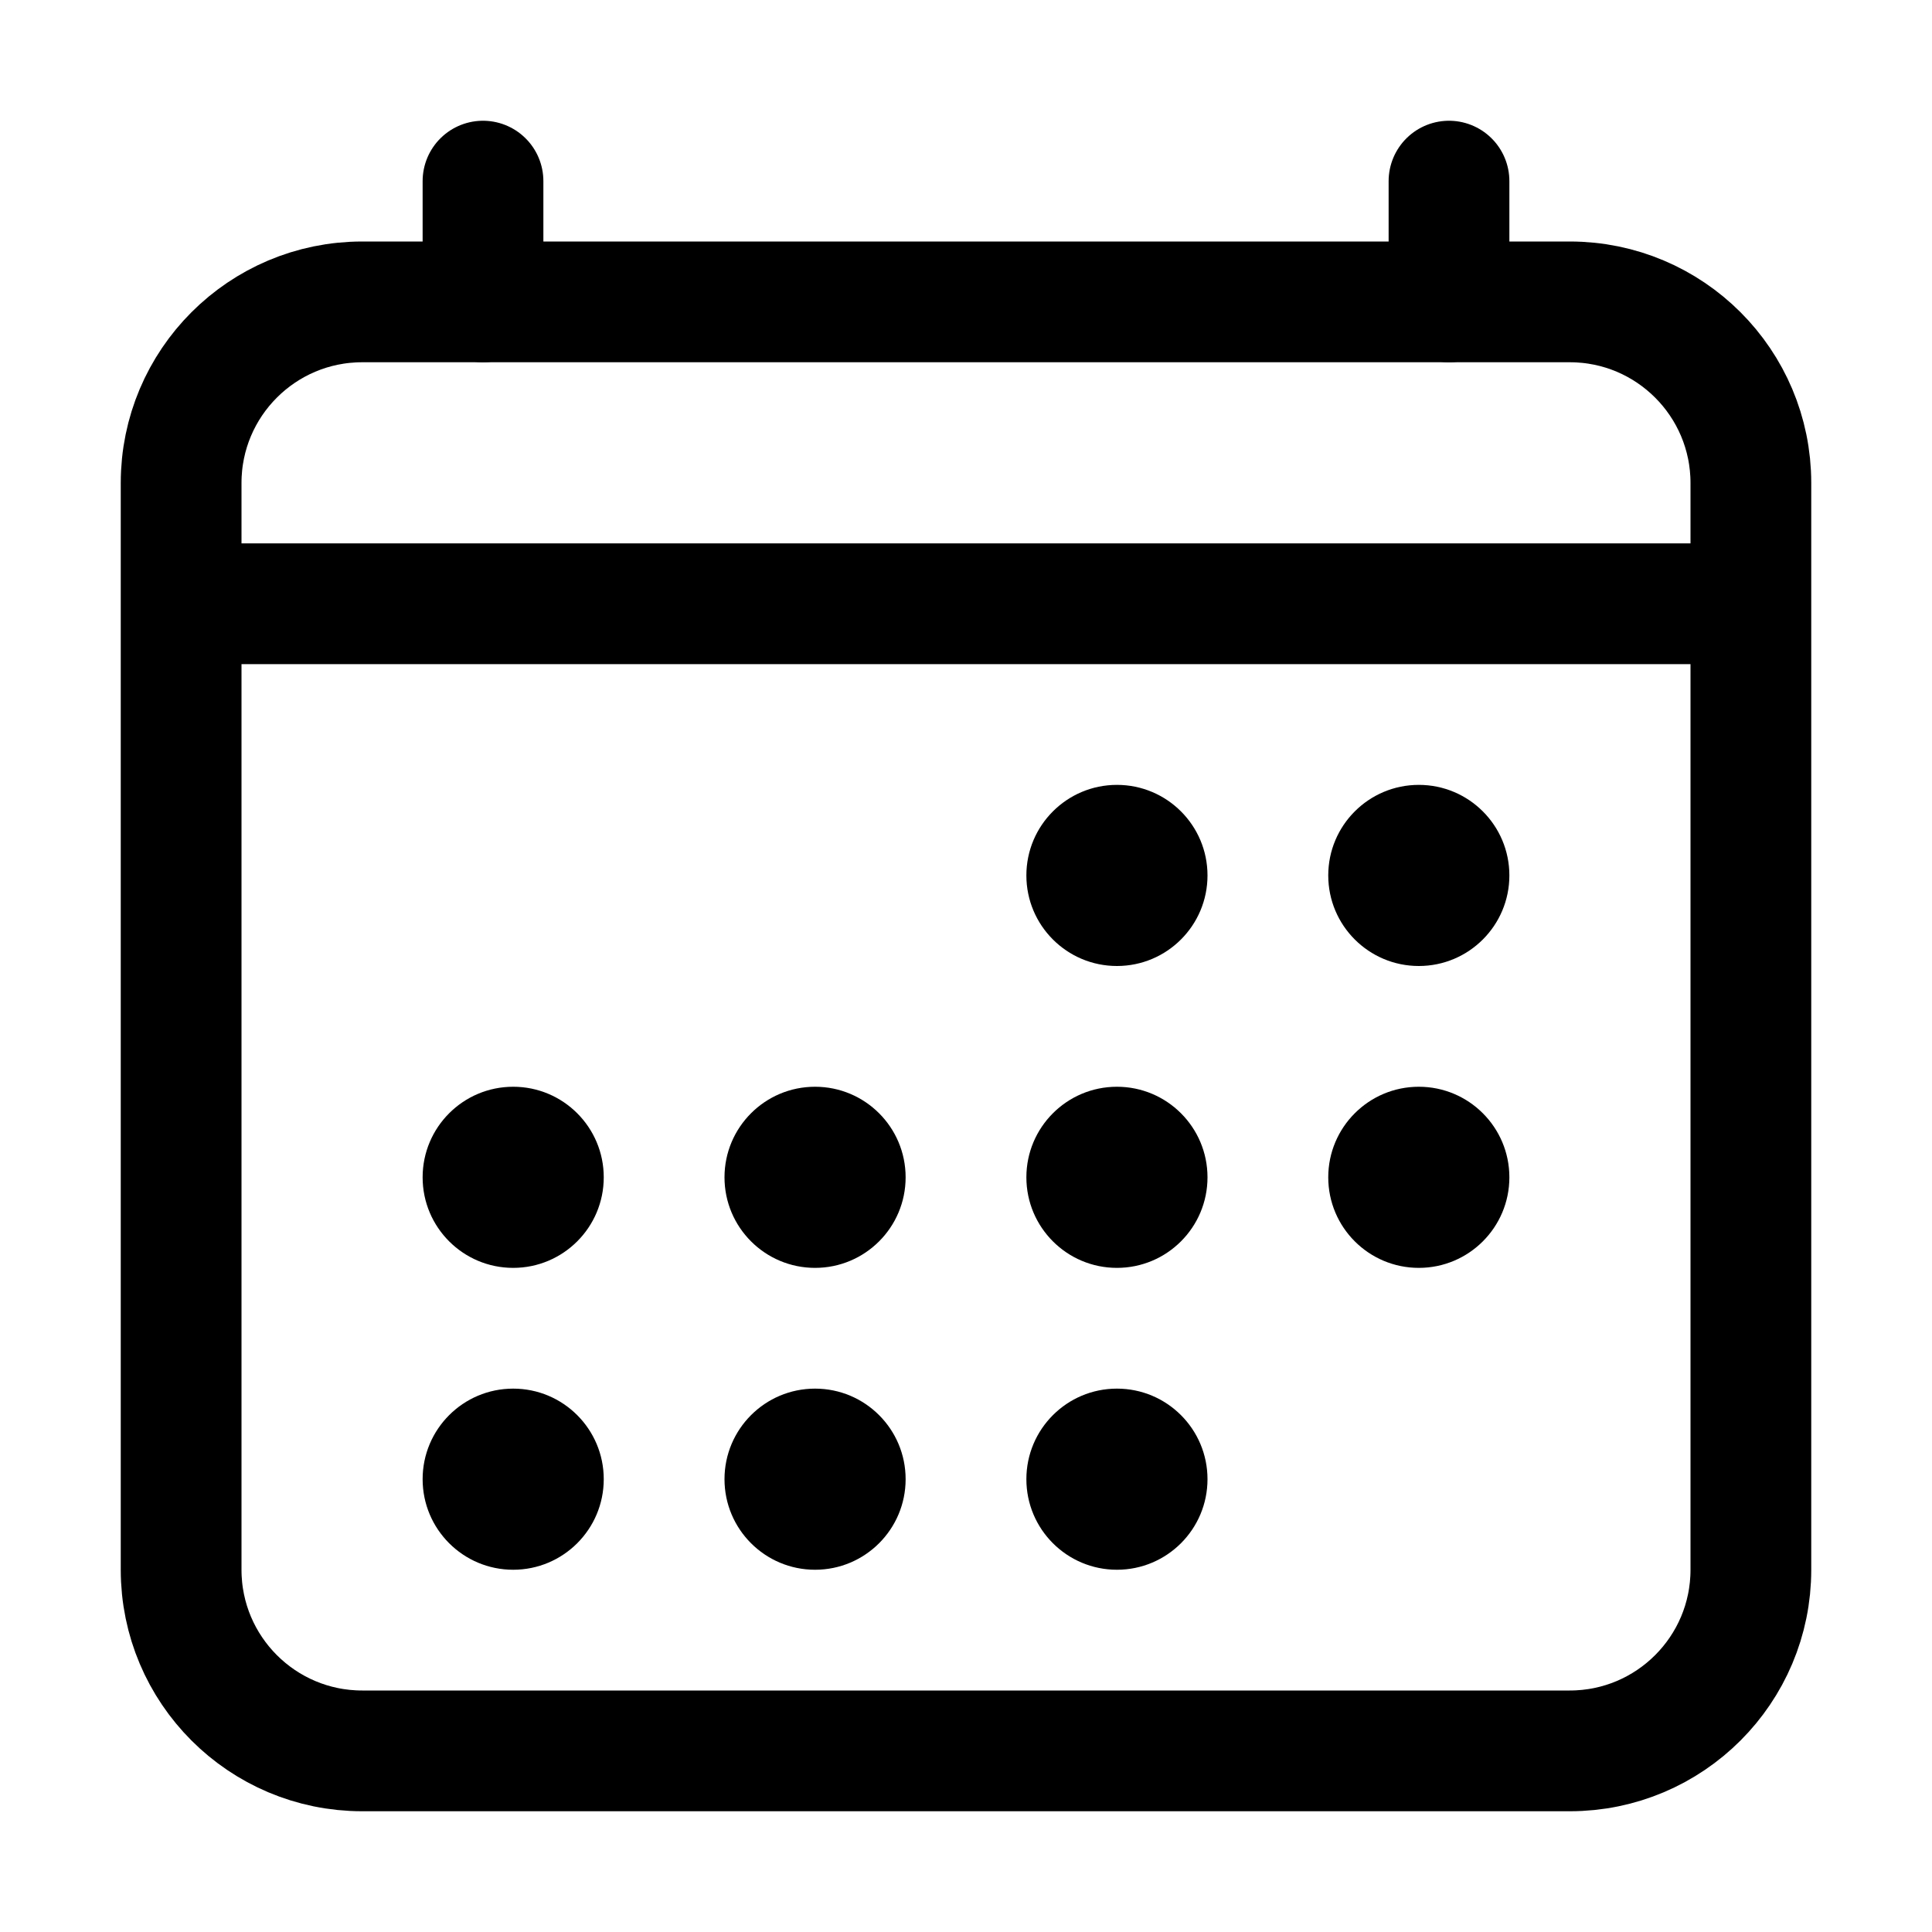
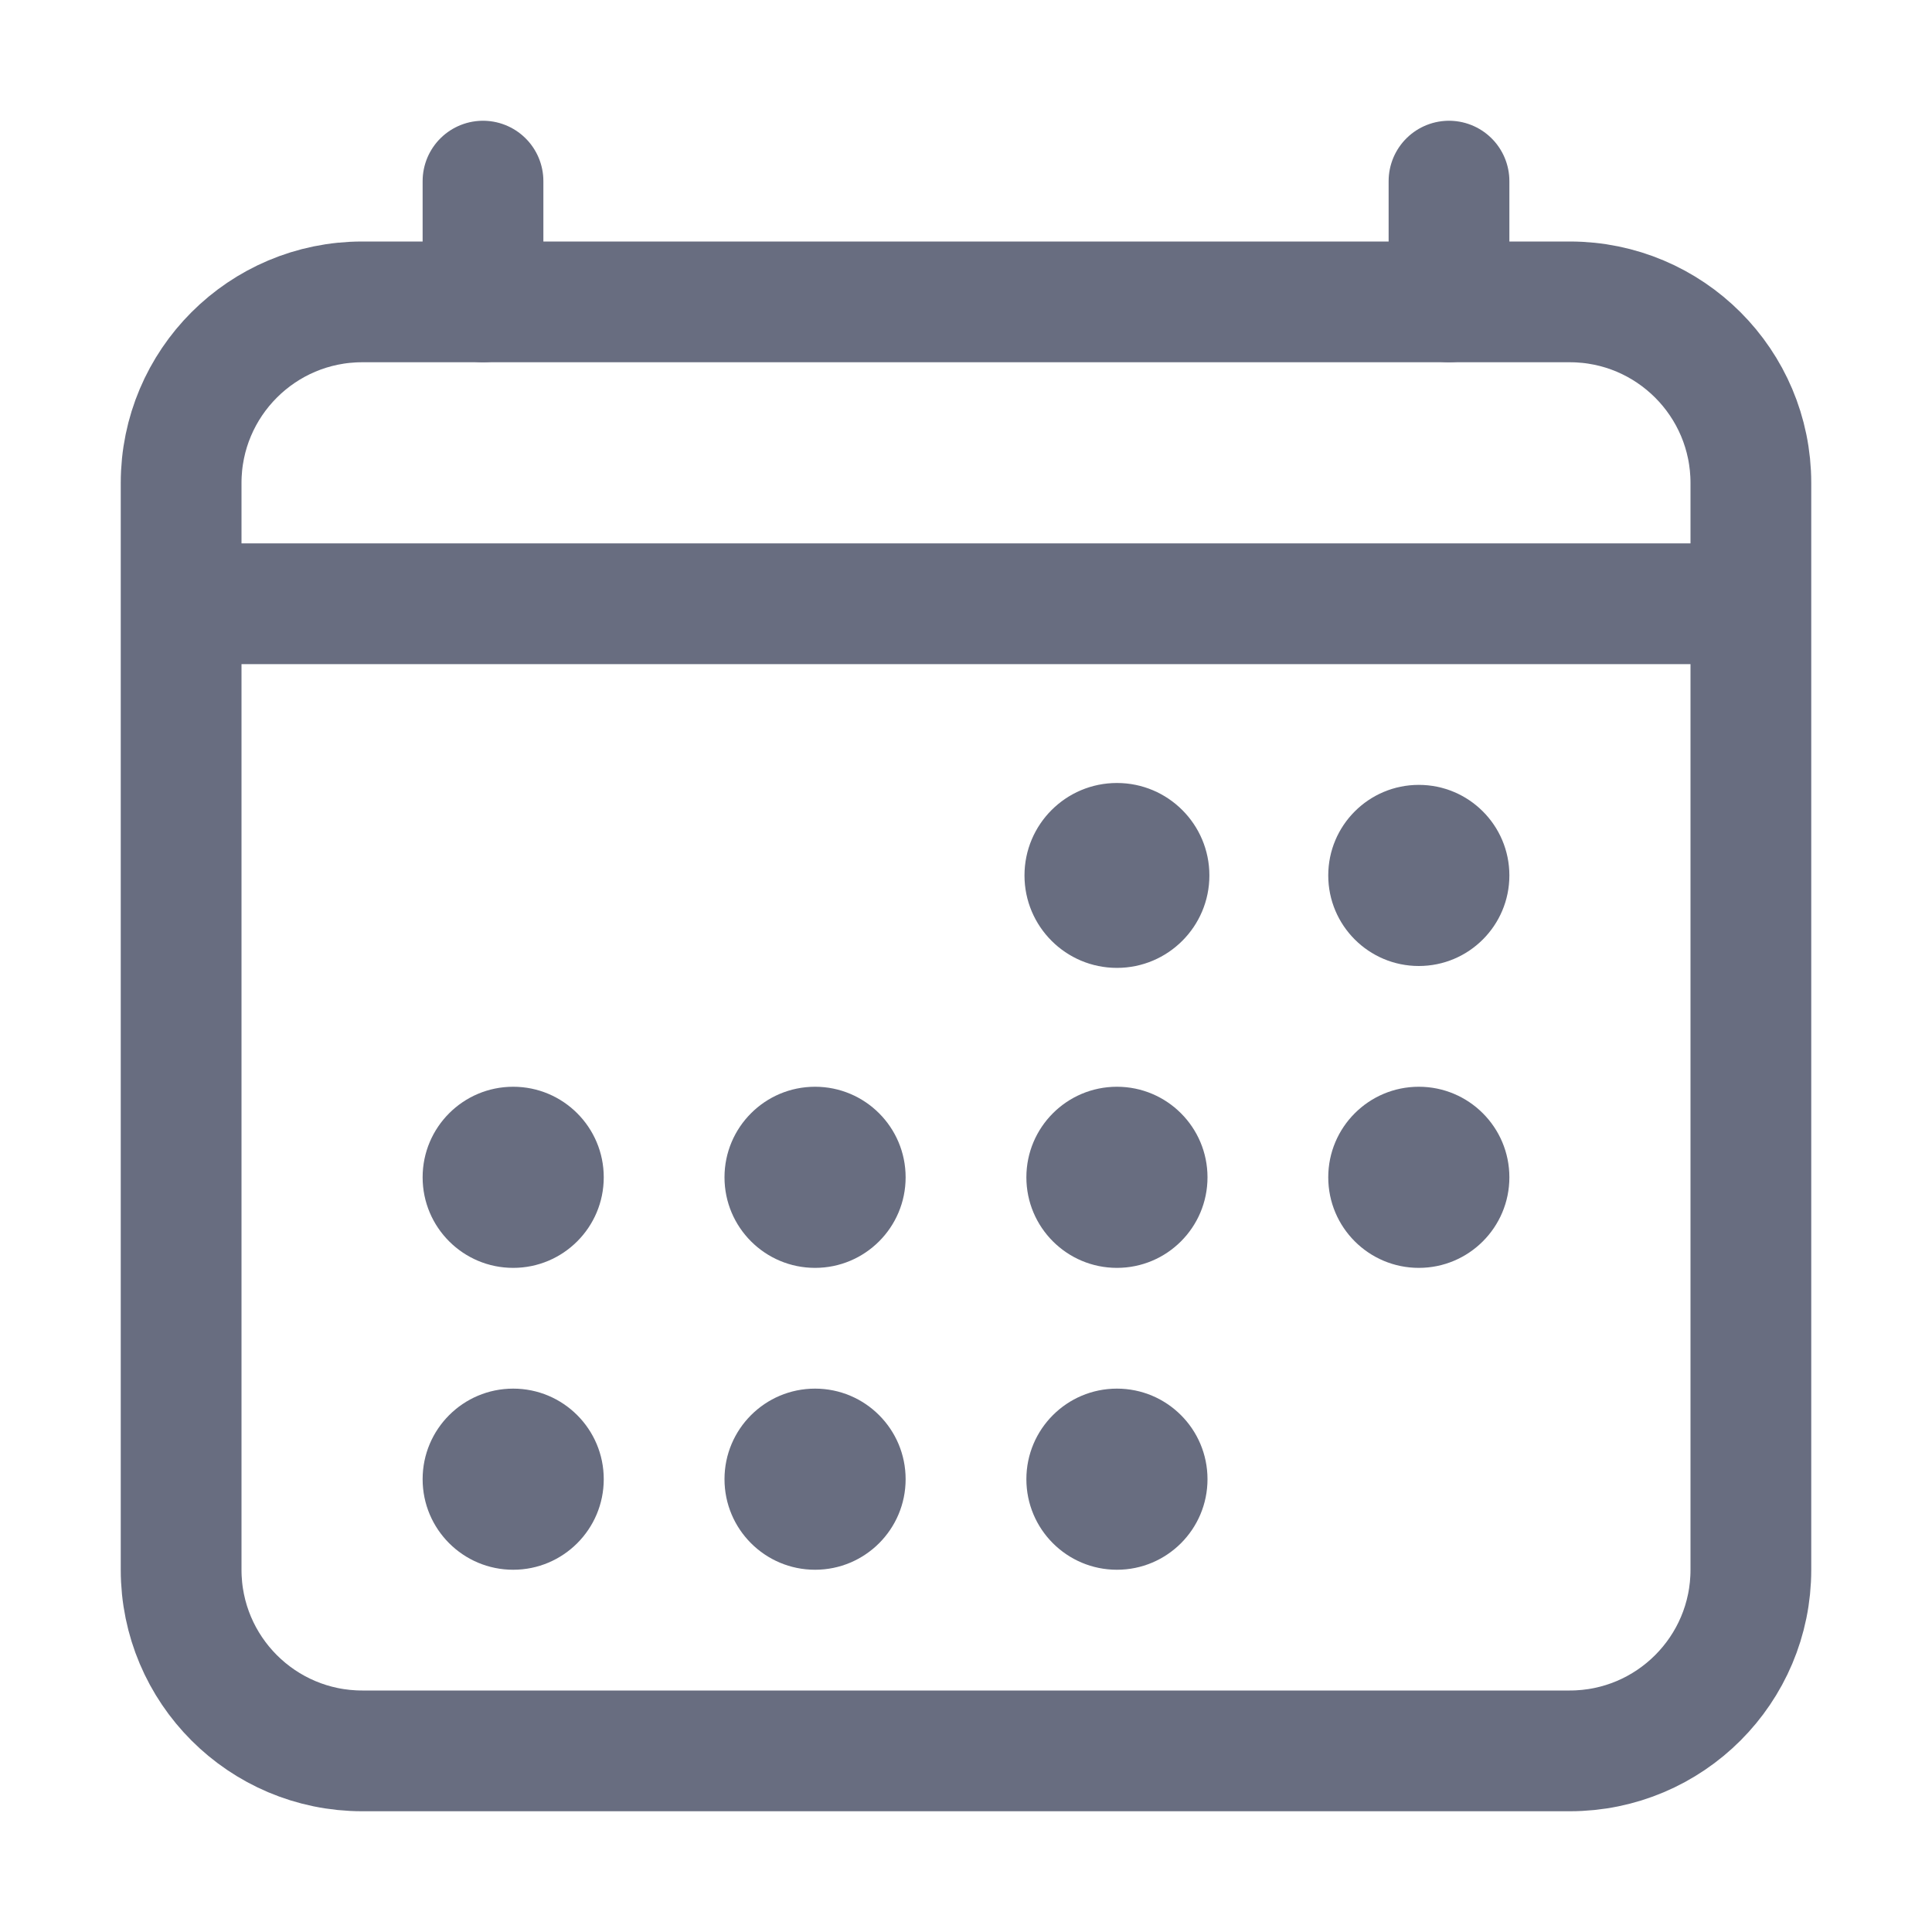
- <svg xmlns="http://www.w3.org/2000/svg" width="34px" height="34px" class="calendar" viewBox="0 0 512 512">
+ <svg xmlns="http://www.w3.org/2000/svg" width="34px" height="34px" fill="#686d80" color="#686d80" class="calendar" viewBox="0 0 512 512">
  <rect fill="none" stroke="currentColor" stroke-linejoin="round" stroke-width="32" x="48" y="80" width="416" height="384" rx="48" />
-   <circle cx="296" cy="232" r="24" />
+   <circle stroke="currentColor" cx="296" cy="232" r="24" />
+   <circle cx="296" cy="312" r="24" />
  <circle cx="376" cy="232" r="24" />
-   <circle cx="296" cy="312" r="24" />
  <circle cx="376" cy="312" r="24" />
  <circle cx="136" cy="312" r="24" />
  <circle cx="216" cy="312" r="24" />
  <circle cx="136" cy="392" r="24" />
+   <circle cx="296" cy="392" r="24" />
  <circle cx="216" cy="392" r="24" />
-   <circle cx="296" cy="392" r="24" />
  <path fill="none" stroke="currentColor" stroke-linejoin="round" stroke-width="32" stroke-linecap="round" d="M128 48v32M384 48v32" />
  <path fill="none" stroke="currentColor" stroke-linejoin="round" stroke-width="32" d="M464 160H48" />
</svg>
